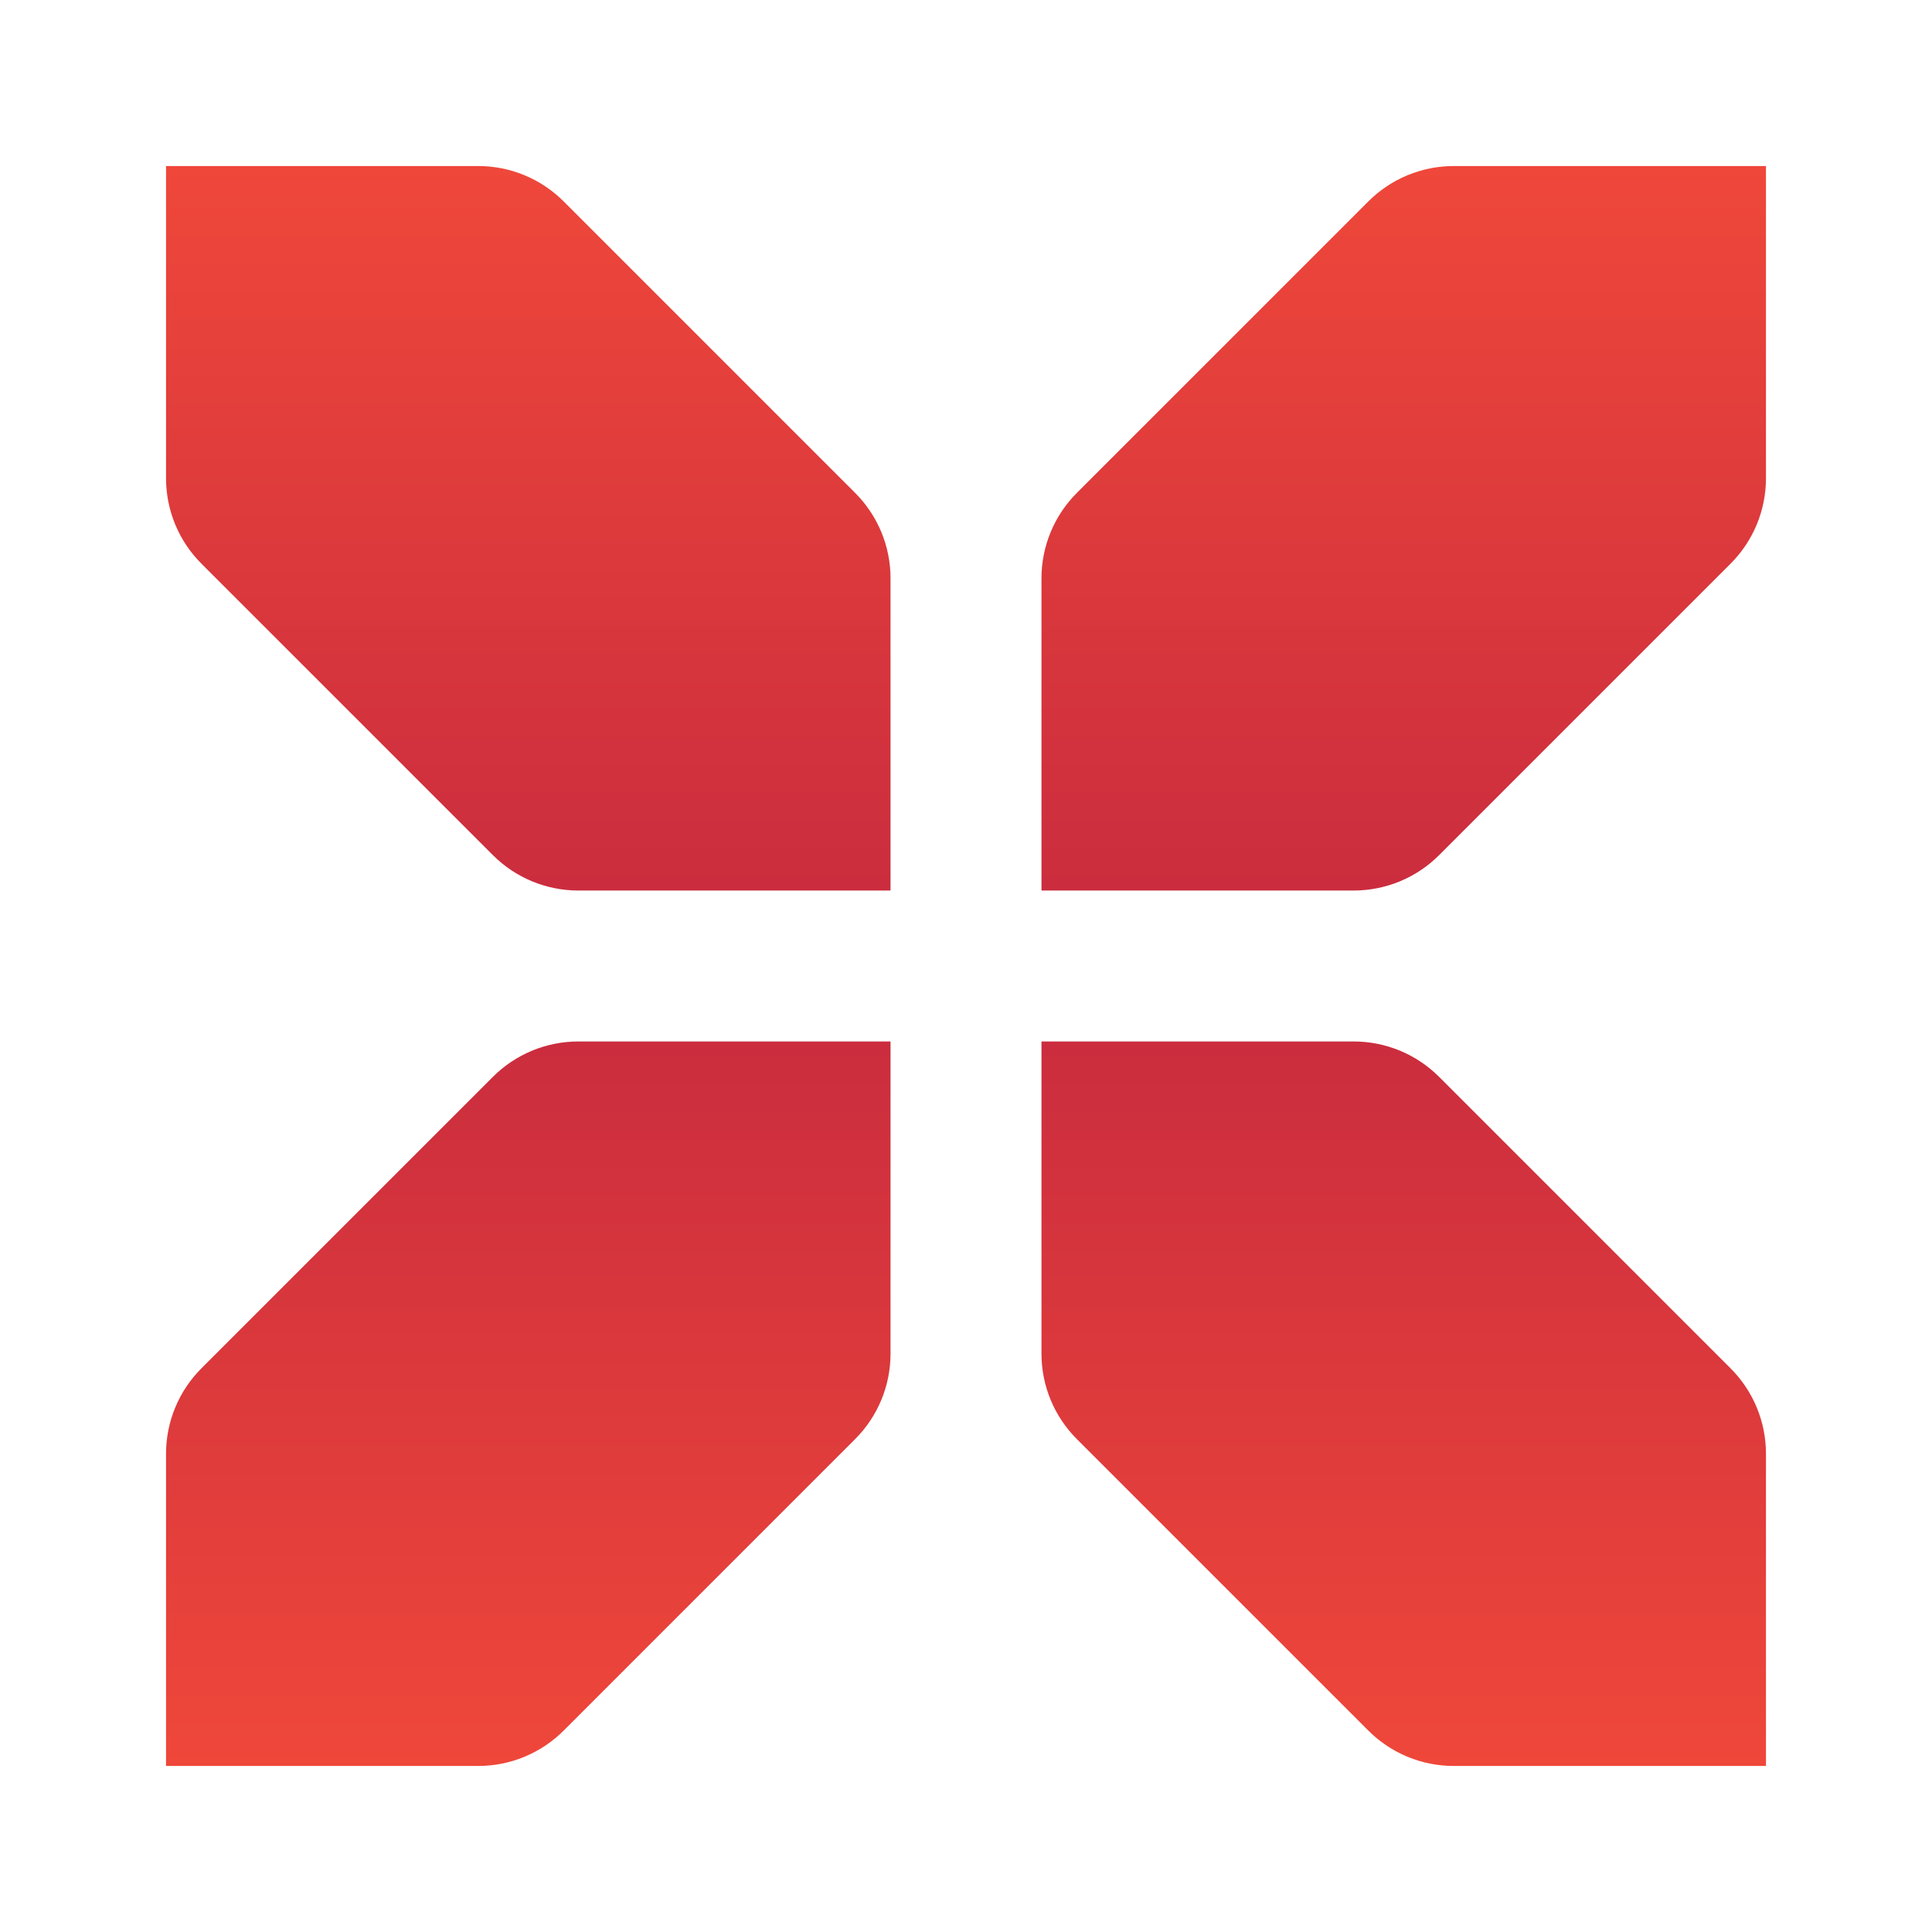
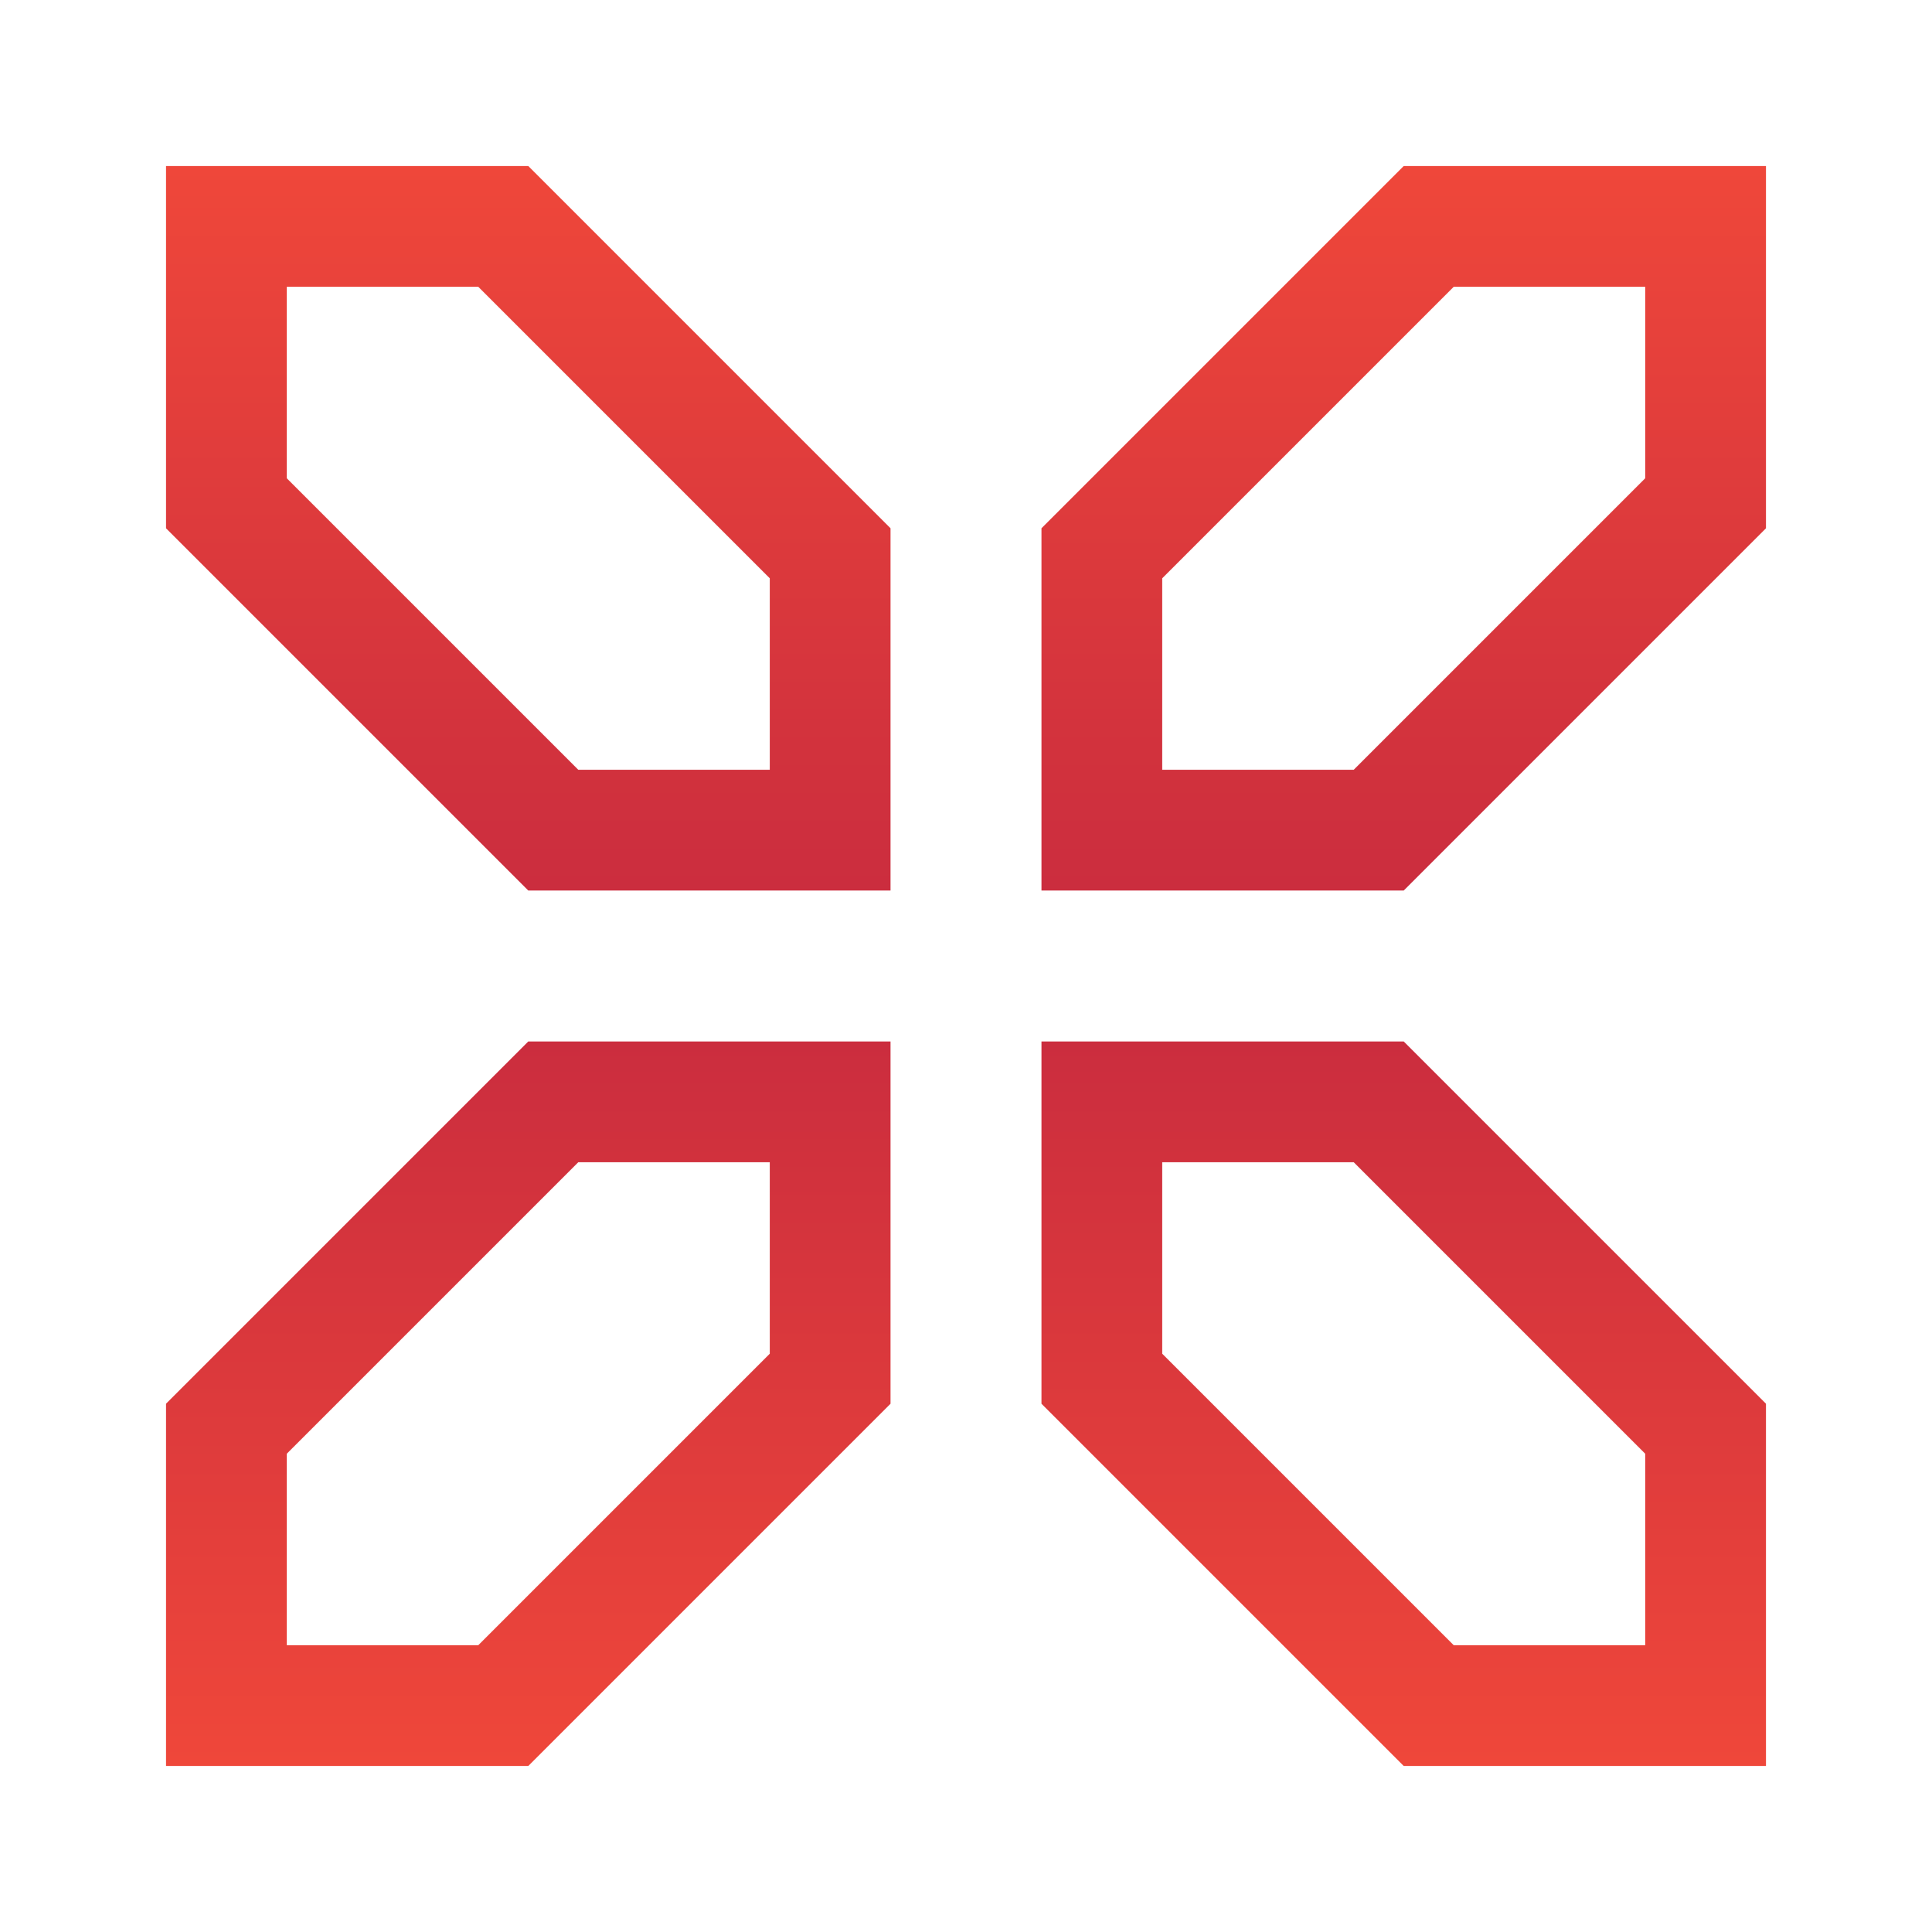
<svg xmlns="http://www.w3.org/2000/svg" width="128" height="128" viewBox="0 0 128 128" fill="none">
-   <path d="M59 69H38.314C36.192 69 34.157 69.843 32.657 71.343L13.343 90.657C11.843 92.157 11 94.192 11 96.314V117H31.686C33.808 117 35.843 116.157 37.343 114.657L56.657 95.343C58.157 93.843 59 91.808 59 89.686V69Z" fill="url(#paint0_linear_55_4)" />
-   <path d="M69 59H89.686C91.808 59 93.843 58.157 95.343 56.657L114.657 37.343C116.157 35.843 117 33.808 117 31.686V11L96.314 11C94.192 11 92.157 11.843 90.657 13.343L71.343 32.657C69.843 34.157 69 36.192 69 38.314V59Z" fill="url(#paint1_linear_55_4)" />
-   <path d="M69 69H89.686C91.808 69 93.843 69.843 95.343 71.343L114.657 90.657C116.157 92.157 117 94.192 117 96.314V117H96.314C94.192 117 92.157 116.157 90.657 114.657L71.343 95.343C69.843 93.843 69 91.808 69 89.686V69Z" fill="url(#paint2_linear_55_4)" />
-   <path d="M59 59H38.314C36.192 59 34.157 58.157 32.657 56.657L13.343 37.343C11.843 35.843 11 33.808 11 31.686L11 11L31.686 11C33.808 11 35.843 11.843 37.343 13.343L56.657 32.657C58.157 34.157 59 36.192 59 38.314V59Z" fill="url(#paint3_linear_55_4)" />
+   <path d="M36.656 73L15 94.656V113H33.344L55 91.344V73H36.656Z" stroke="url(#paint0_linear_0_1)" stroke-width="8" />
+   <path d="M91.344 55L113 33.344V15L94.656 15L73 36.656V55H91.344Z" stroke="url(#paint1_linear_0_1)" stroke-width="8" />
+   <path d="M91.344 73L113 94.656V113H94.656L73 91.344V73H91.344Z" stroke="url(#paint2_linear_0_1)" stroke-width="8" />
+   <path d="M36.656 55L15 33.344L15 15L33.344 15L55 36.656V55H36.656Z" stroke="url(#paint3_linear_0_1)" stroke-width="8" />
  <defs>
-     <linearGradient id="paint0_linear_55_4" x1="35" y1="69" x2="35" y2="117" gradientUnits="userSpaceOnUse">
+     <linearGradient id="paint0_linear_0_1" x1="35" y1="69" x2="35" y2="117" gradientUnits="userSpaceOnUse">
      <stop stop-color="#CB2D3E" />
      <stop offset="1" stop-color="#EF473A" />
    </linearGradient>
-     <linearGradient id="paint1_linear_55_4" x1="93" y1="59" x2="93" y2="11" gradientUnits="userSpaceOnUse">
+     <linearGradient id="paint1_linear_0_1" x1="93" y1="11" x2="93" y2="59" gradientUnits="userSpaceOnUse">
+       <stop stop-color="#EF473A" />
+       <stop offset="1" stop-color="#CB2D3E" />
+     </linearGradient>
+     <linearGradient id="paint2_linear_0_1" x1="93" y1="69" x2="93" y2="117" gradientUnits="userSpaceOnUse">
      <stop stop-color="#CB2D3E" />
      <stop offset="1" stop-color="#EF473A" />
    </linearGradient>
-     <linearGradient id="paint2_linear_55_4" x1="93" y1="69" x2="93" y2="117" gradientUnits="userSpaceOnUse">
-       <stop stop-color="#CB2D3E" />
-       <stop offset="1" stop-color="#EF473A" />
-     </linearGradient>
-     <linearGradient id="paint3_linear_55_4" x1="35" y1="59" x2="35" y2="11" gradientUnits="userSpaceOnUse">
-       <stop stop-color="#CB2D3E" />
-       <stop offset="1" stop-color="#EF473A" />
+     <linearGradient id="paint3_linear_0_1" x1="35" y1="11" x2="35" y2="59" gradientUnits="userSpaceOnUse">
+       <stop stop-color="#EF473A" />
+       <stop offset="1" stop-color="#CB2D3E" />
    </linearGradient>
  </defs>
</svg>
